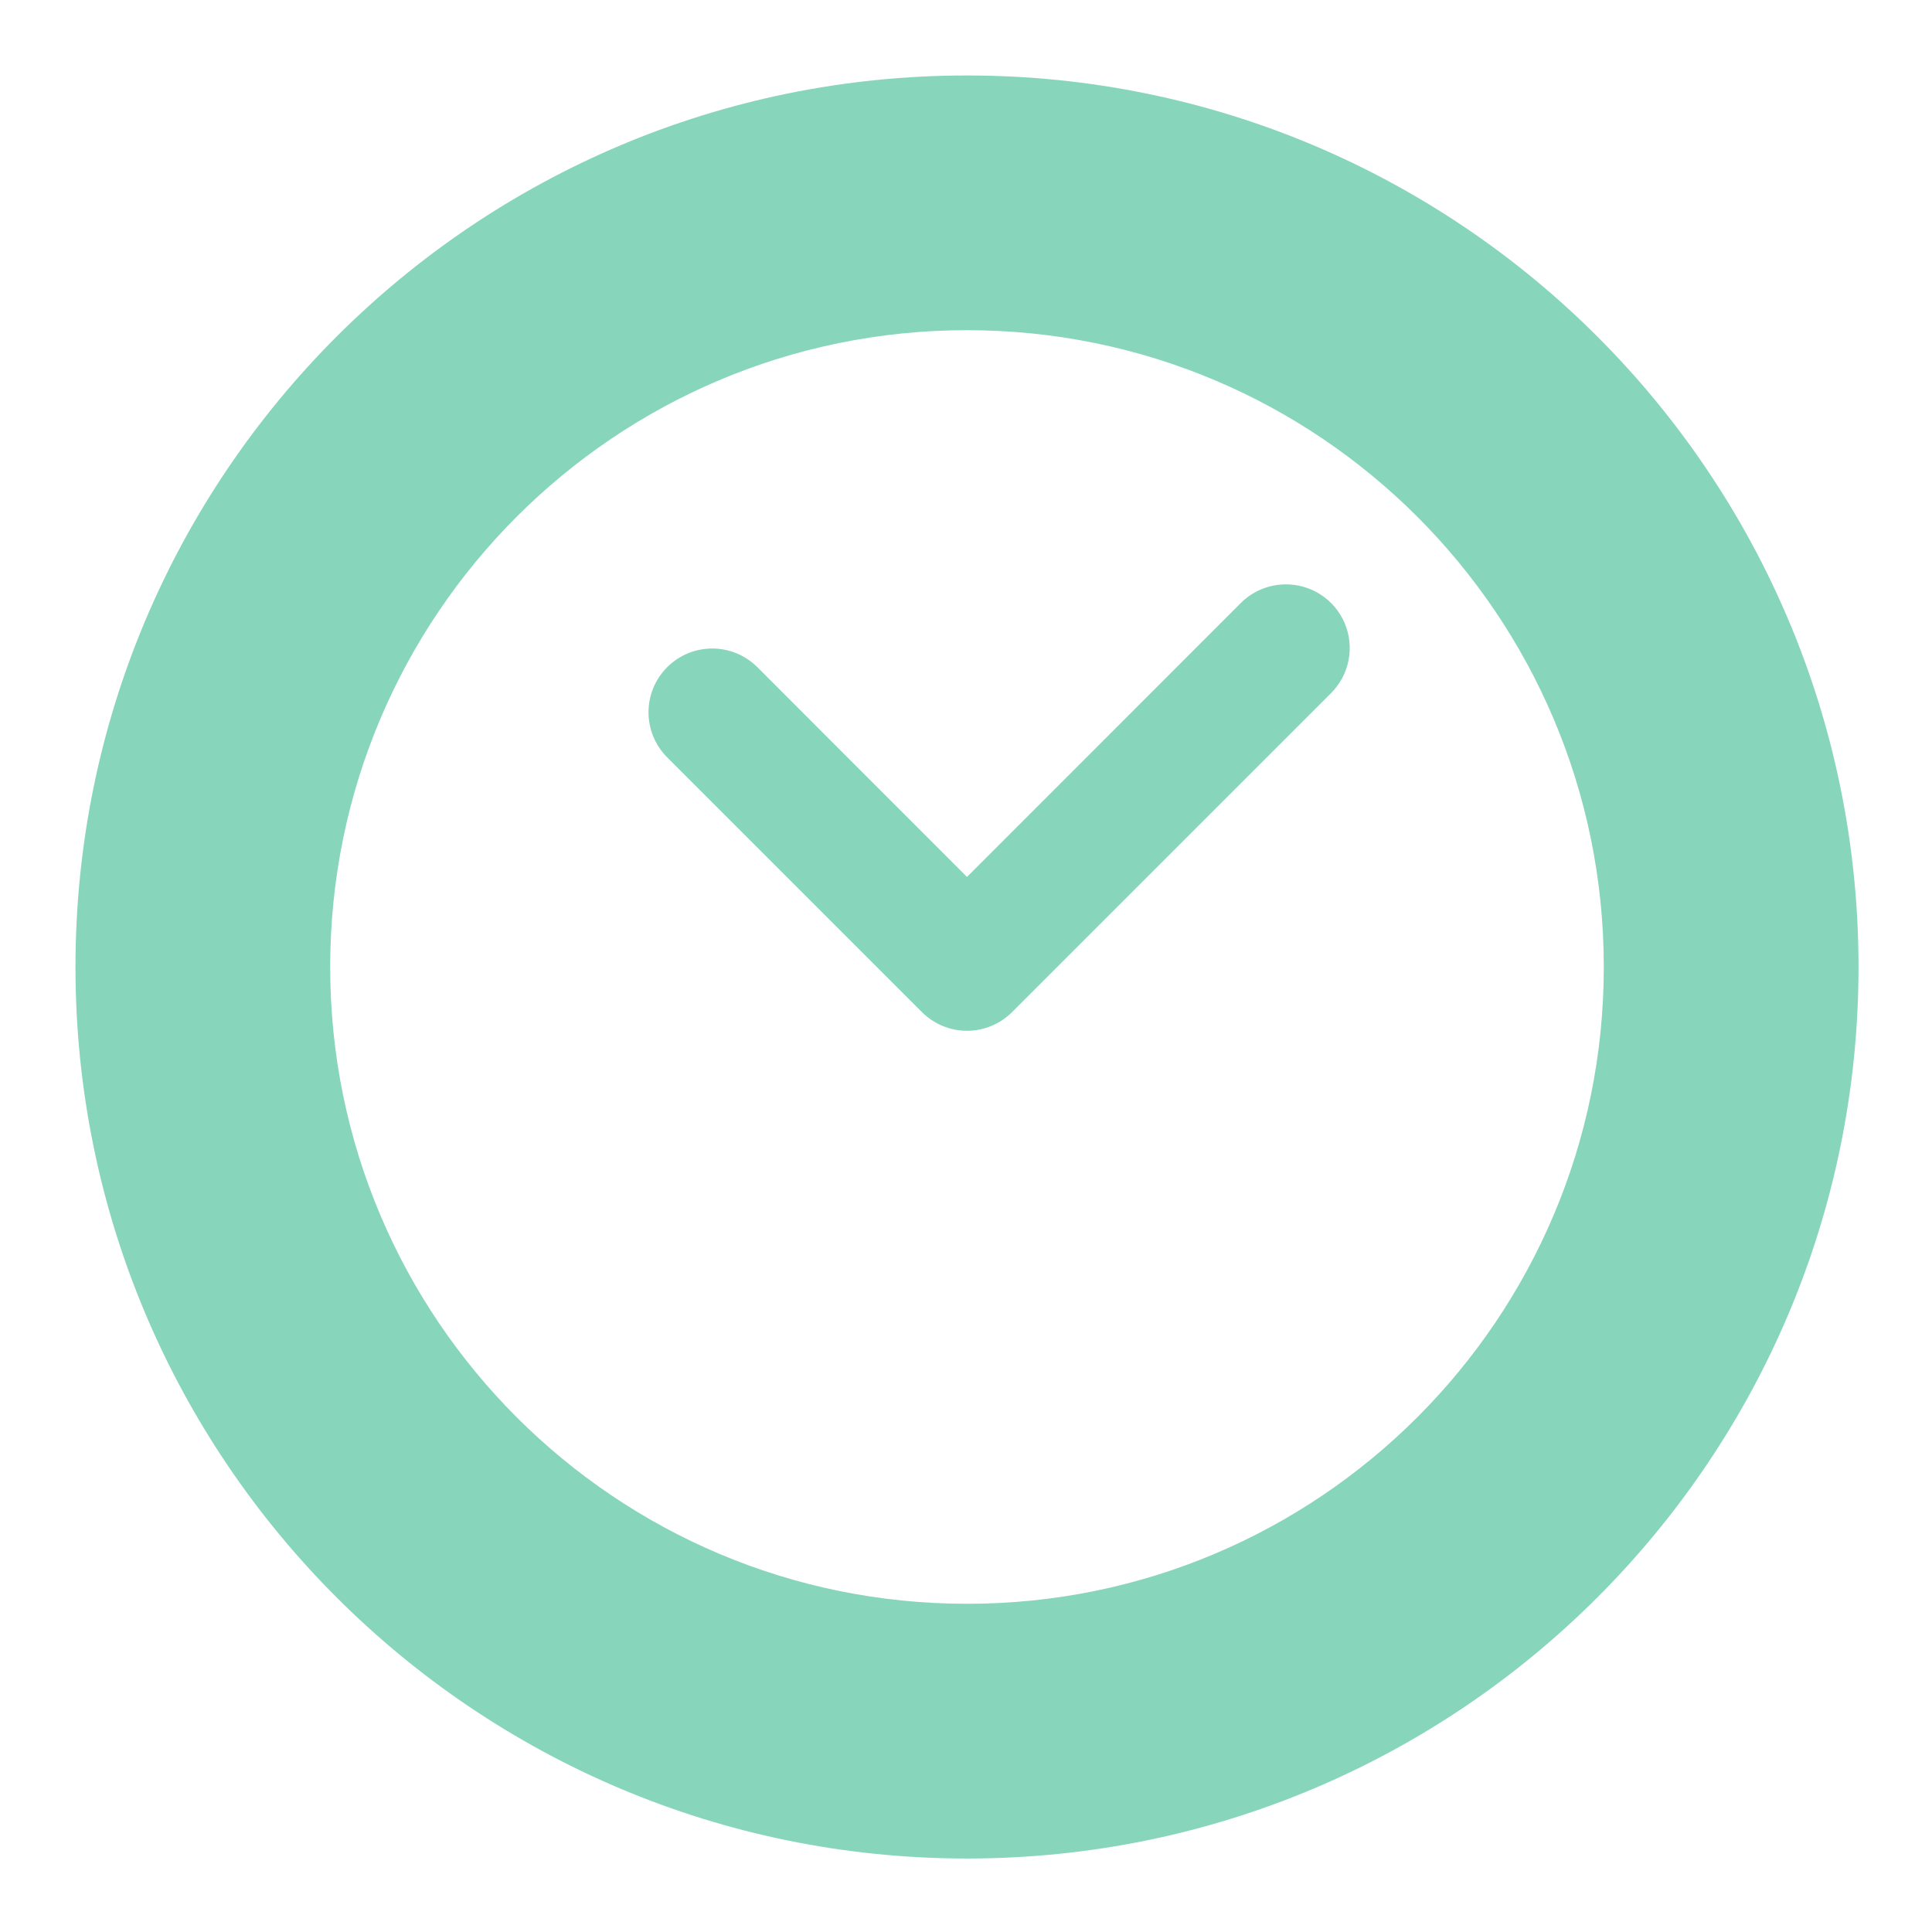
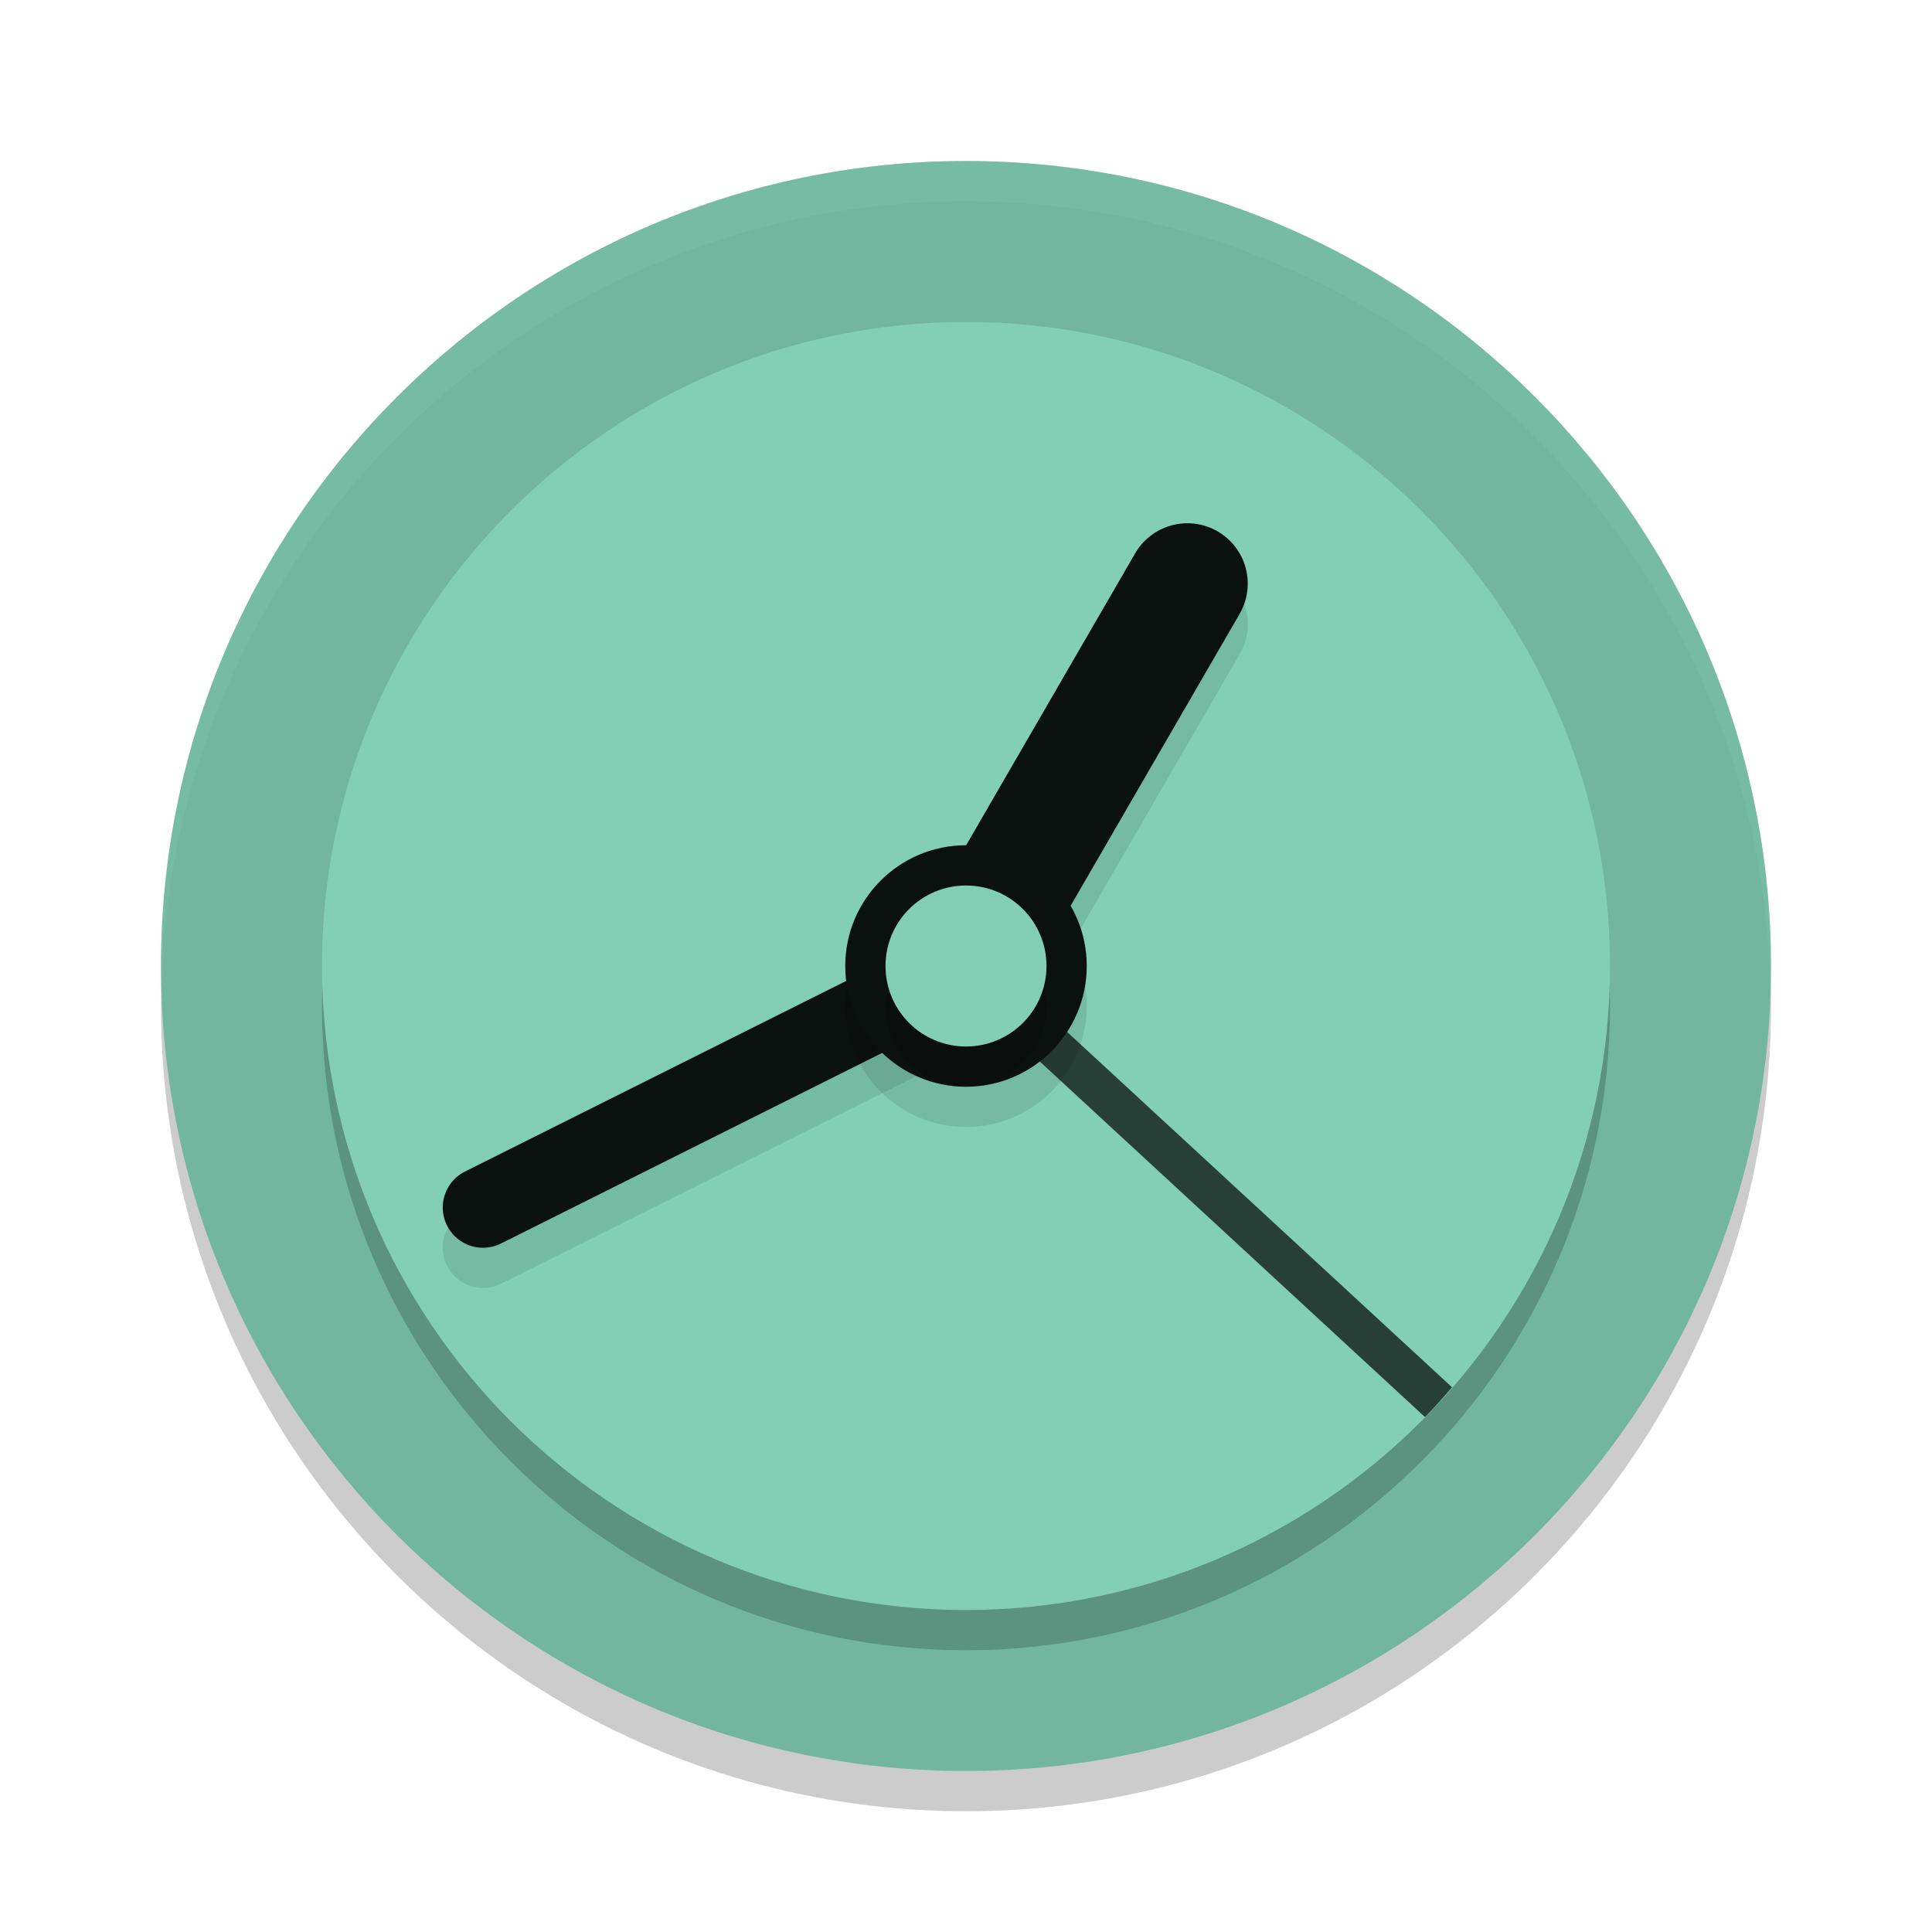
- <svg xmlns="http://www.w3.org/2000/svg" width="128" height="128" viewBox="0 0 128 128" style="color:#87d6bc">
-   <g transform="translate(64 64) scale(8.43799) translate(-7.99219 -7.99219)" style="color:#87d6bc">
-     <defs>
-       <style id="current-color-scheme" type="text/css">
-    .ColorScheme-Text { color:#87d6bc; } .ColorScheme-Highlight { color:#87d6bc; } .ColorScheme-NeutralText { color:#87d6bc; } .ColorScheme-PositiveText { color:#87d6bc; } .ColorScheme-NegativeText { color:#87d6bc; }
-   </style>
-     </defs>
-     <path style="fill:currentColor" class="ColorScheme-Text" d="M 8,1 A 7,7 0 0 0 1,8 7,7 0 0 0 8,15 7,7 0 0 0 15,8 7,7 0 0 0 8,1 Z M 8,3 A 5,5 0 0 1 13,8 5,5 0 0 1 8,13 5,5 0 0 1 3,8 5,5 0 0 1 8,3 Z" />
-     <path style="fill:currentColor" class="ColorScheme-Text" d="M 10.49,4.996 A 0.5,0.5 0 0 0 10.146,5.146 L 8,7.293 6.354,5.646 A 0.5,0.5 0 1 0 5.646,6.354 L 7.646,8.354 A 0.5,0.5 0 0 0 8.354,8.354 L 10.854,5.854 A 0.5,0.5 0 0 0 10.49,4.996 Z" />
-   </g>
+ <svg xmlns="http://www.w3.org/2000/svg" width="48" height="48" version="1.1">
+   <path style="opacity:0.2" d="M 24,5 C 12.965,5 4,13.965 4,25 4,36.035 12.965,45 24,45 35.035,45 44,36.035 44,25 44,13.965 35.035,5 24,5 Z" />
+   <path style="fill:#73b6a0" d="M 24,4 C 12.965,4 4,12.965 4,24 4,35.035 12.965,44 24,44 35.035,44 44,35.035 44,24 44,12.965 35.035,4 24,4 Z" />
+   <path style="opacity:0.2;fill:#82cfb6" d="M 24,4 C 12.965,4 4,12.965 4,24 4,24.168 4.008,24.333 4.012,24.5 4.279,13.696 13.133,5 24,5 34.867,5 43.721,13.696 43.988,24.5 43.992,24.333 44,24.168 44,24 44,12.965 35.035,4 24,4 Z" />
+   <path style="opacity:0.2" d="M 24,9 C 15.172,9 8,16.172 8,25 8,33.828 15.172,41 24,41 32.828,41 40,33.828 40,25 40,16.172 32.828,9 24,9 Z" />
+   <path style="fill:#82cfb6" d="M 24,8 C 15.172,8 8,15.172 8,24 8,32.828 15.172,40 24,40 32.828,40 40,32.828 40,24 40,15.172 32.828,8 24,8 Z" />
+   <path style="font-variation-settings:normal;inline-size:0;opacity:0.1;stop-color:#000000" d="m 29.463,14 a 1.5,1.5 0 0 0 -1.262,0.748 l -5.5,9.5 a 1.5,1.5 0 0 0 -0.15,0.357 l -10.998,5.5 a 1,1 0 0 0 -0.447,1.342 1,1 0 0 0 1.342,0.447 l 11,-5.5 a 1.5,1.5 0 0 0 1.852,-0.643 l 5.5,-9.5 a 1.5,1.5 0 0 0 -0.547,-2.051 1.5,1.5 0 0 0 -0.789,-0.201 z" />
+   <path style="font-variation-settings:normal;inline-size:0;fill:#283f37;stop-color:#000000" d="M 24.34 23.633 L 23.66 24.367 L 35.404 35.207 C 35.638 34.969 35.858 34.719 36.076 34.467 L 24.34 23.633 z" />
+   <path style="fill:none;stroke:#0b110f;stroke-width:2;stroke-linecap:round;stroke-linejoin:round" d="M 12,30 24,24" />
+   <path style="fill:none;stroke:#0b110f;stroke-width:3;stroke-linecap:round;stroke-linejoin:round" d="m 24,24 5.5,-9.5" />
+   <circle style="opacity:0.1" cx="24" cy="25" r="3" />
+   <circle style="fill:#0b110f" cx="24" cy="24" r="3" />
+   <circle style="opacity:0.1" cx="24" cy="25" r="2" />
+   <circle style="fill:#82cfb6" cx="24" cy="24" r="2" />
</svg>
